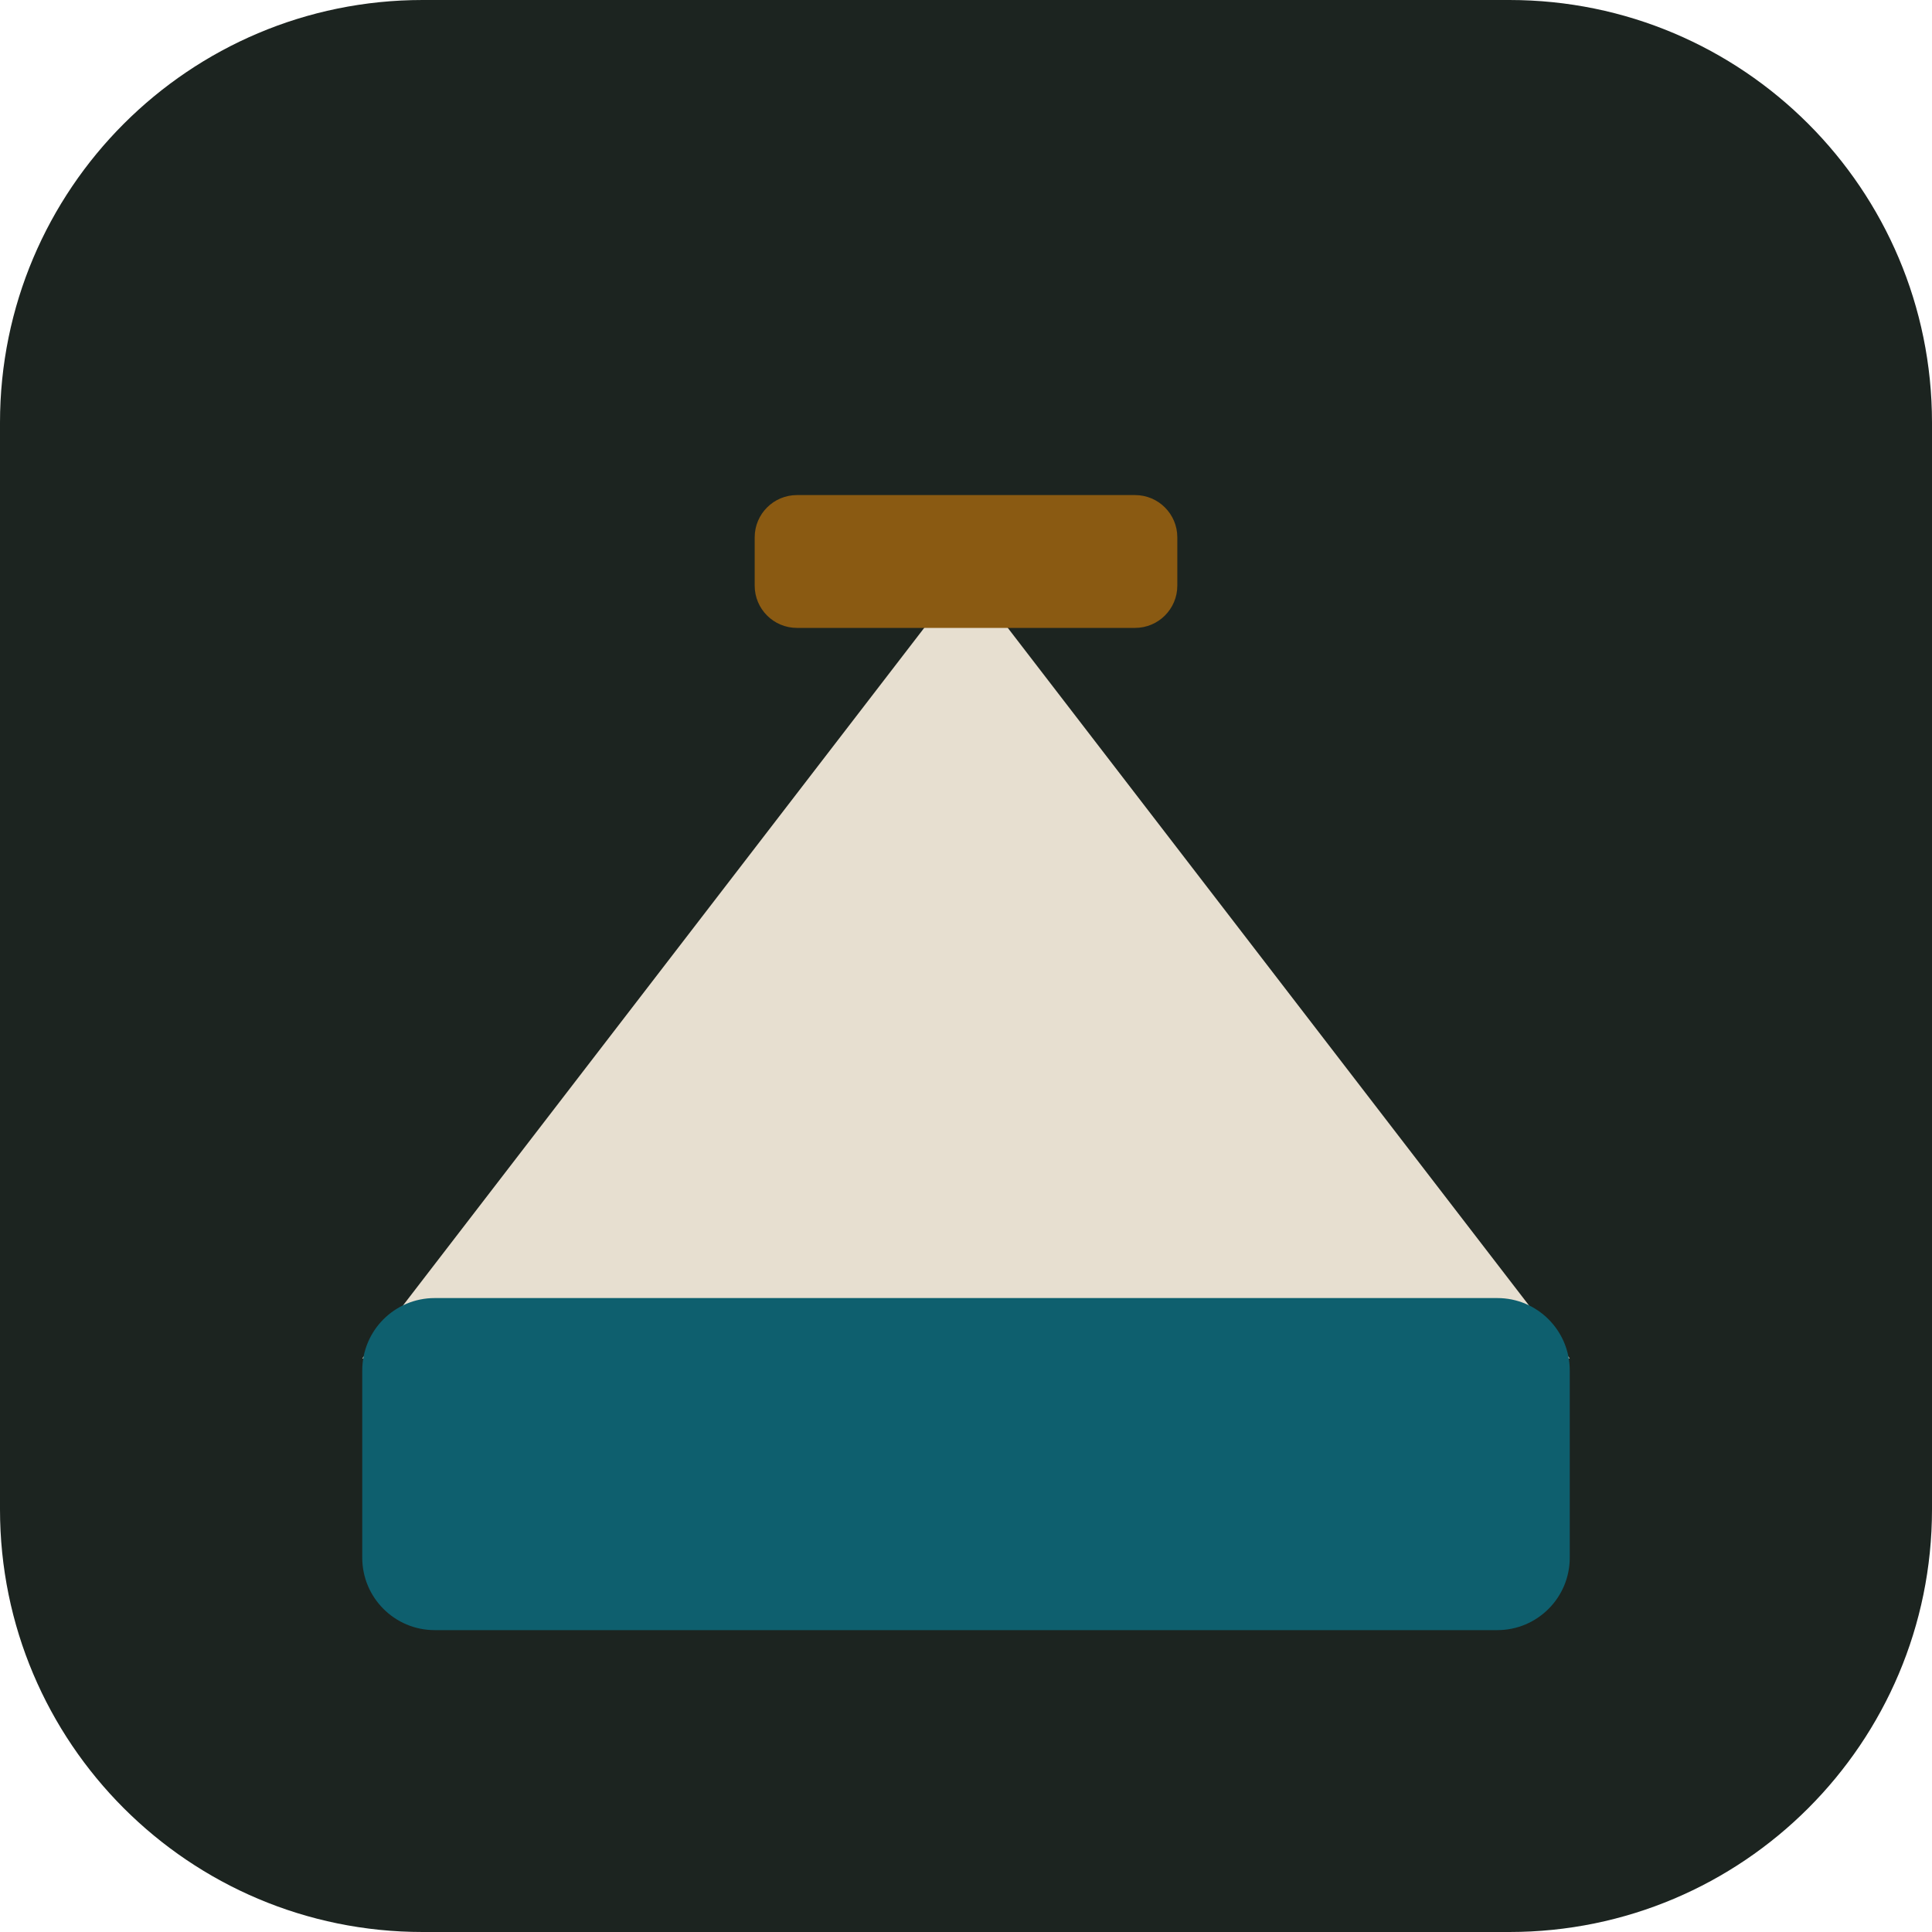
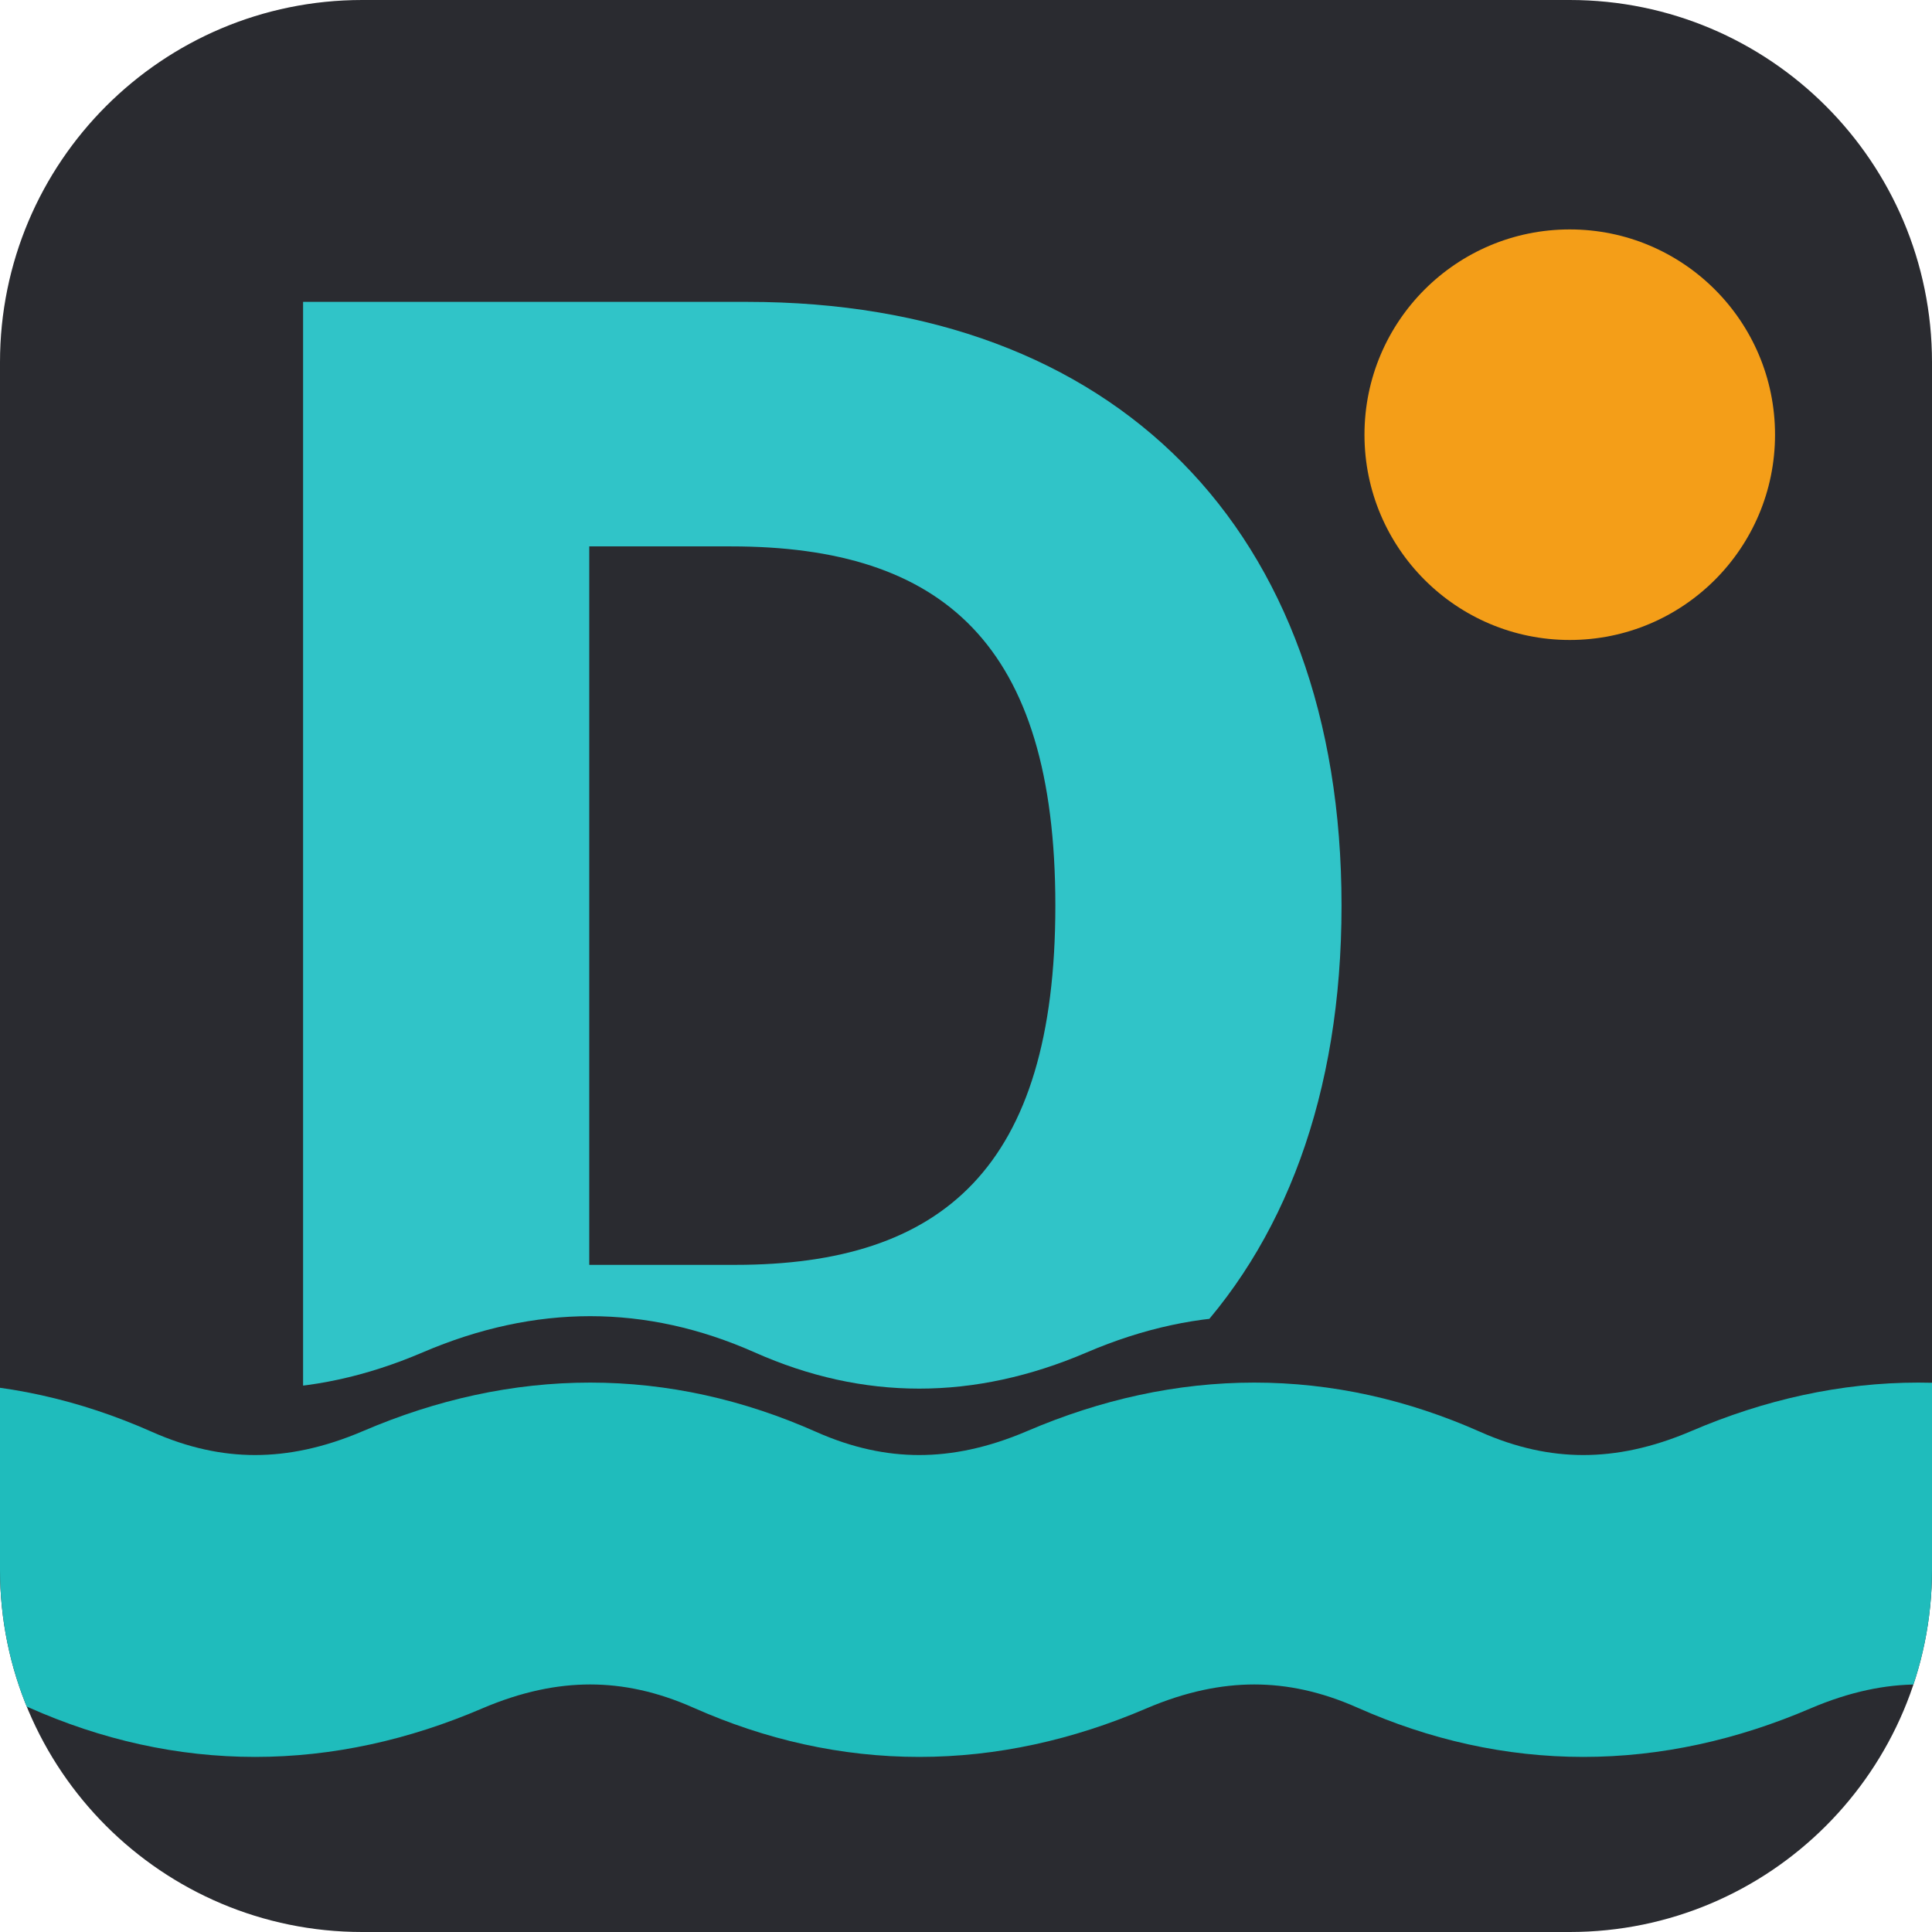
- <svg xmlns="http://www.w3.org/2000/svg" viewBox="0 0 32 32">
-   <rect width="32" height="32" rx="7" fill="#1c2420" />
-   <path d="M6 22.5 16 9.5 26 22.5Z" fill="#e7dfd0" />
-   <rect x="6" y="21.5" width="20" height="5.5" rx="1.2" fill="#0e5f6e" />
-   <rect x="12.5" y="8.2" width="7" height="2.2" rx="0.7" fill="#8a5a12" />
+ <svg xmlns="http://www.w3.org/2000/svg" viewBox="0 0 32 32" width="32" height="32" role="img" aria-label="DaMiT">
+   <defs>
+     <clipPath id="cs-dark">
+       <path d="M-4.0,22.4 Q-1.2,21.2 1.5,22.4 Q4.2,23.6 7.0,22.4 Q9.8,21.2 12.5,22.4 Q15.2,23.6 18.0,22.4 Q20.8,21.2 23.5,22.4 Q26.2,23.6 29.0,22.4 Q31.8,21.2 34.5,22.4 Q37.2,23.6 40.0,22.4 L40,-4 L-4,-4 Z" />
+     </clipPath>
+     <clipPath id="cts-dark">
+       <rect width="32" height="32" rx="6" />
+     </clipPath>
+   </defs>
+   <rect width="32" height="32" rx="6" fill="#2a2b30" />
+   <g clip-path="url(#cts-dark)">
+     <path fill="#30c4c8" clip-path="url(#cs-dark)" d="M12.38 25C18.46 25 22.22 21.24 22.22 15C22.22 8.76 18.46 5 12.38 5H5.02V25ZM9.76 20.95V9.05H12.11C15.61 9.05 17.48 10.66 17.48 15C17.48 19.34 15.61 20.95 12.18 20.95Z" />
+     <path fill="none" stroke="#1fbcbc" stroke-width="5" d="M-4.0,26.0 Q-1.2,24.8 1.5,26.0 Q4.2,27.2 7.0,26.0 Q9.8,24.8 12.5,26.0 Q15.2,27.2 18.0,26.0 Q20.8,24.8 23.5,26.0 Q26.2,27.2 29.0,26.0 Q31.8,24.8 34.5,26.0 Q37.2,27.2 40.0,26.0" />
+   </g>
+   <circle cx="26" cy="7.2" r="3.4" fill="#f49e18" />
</svg>
